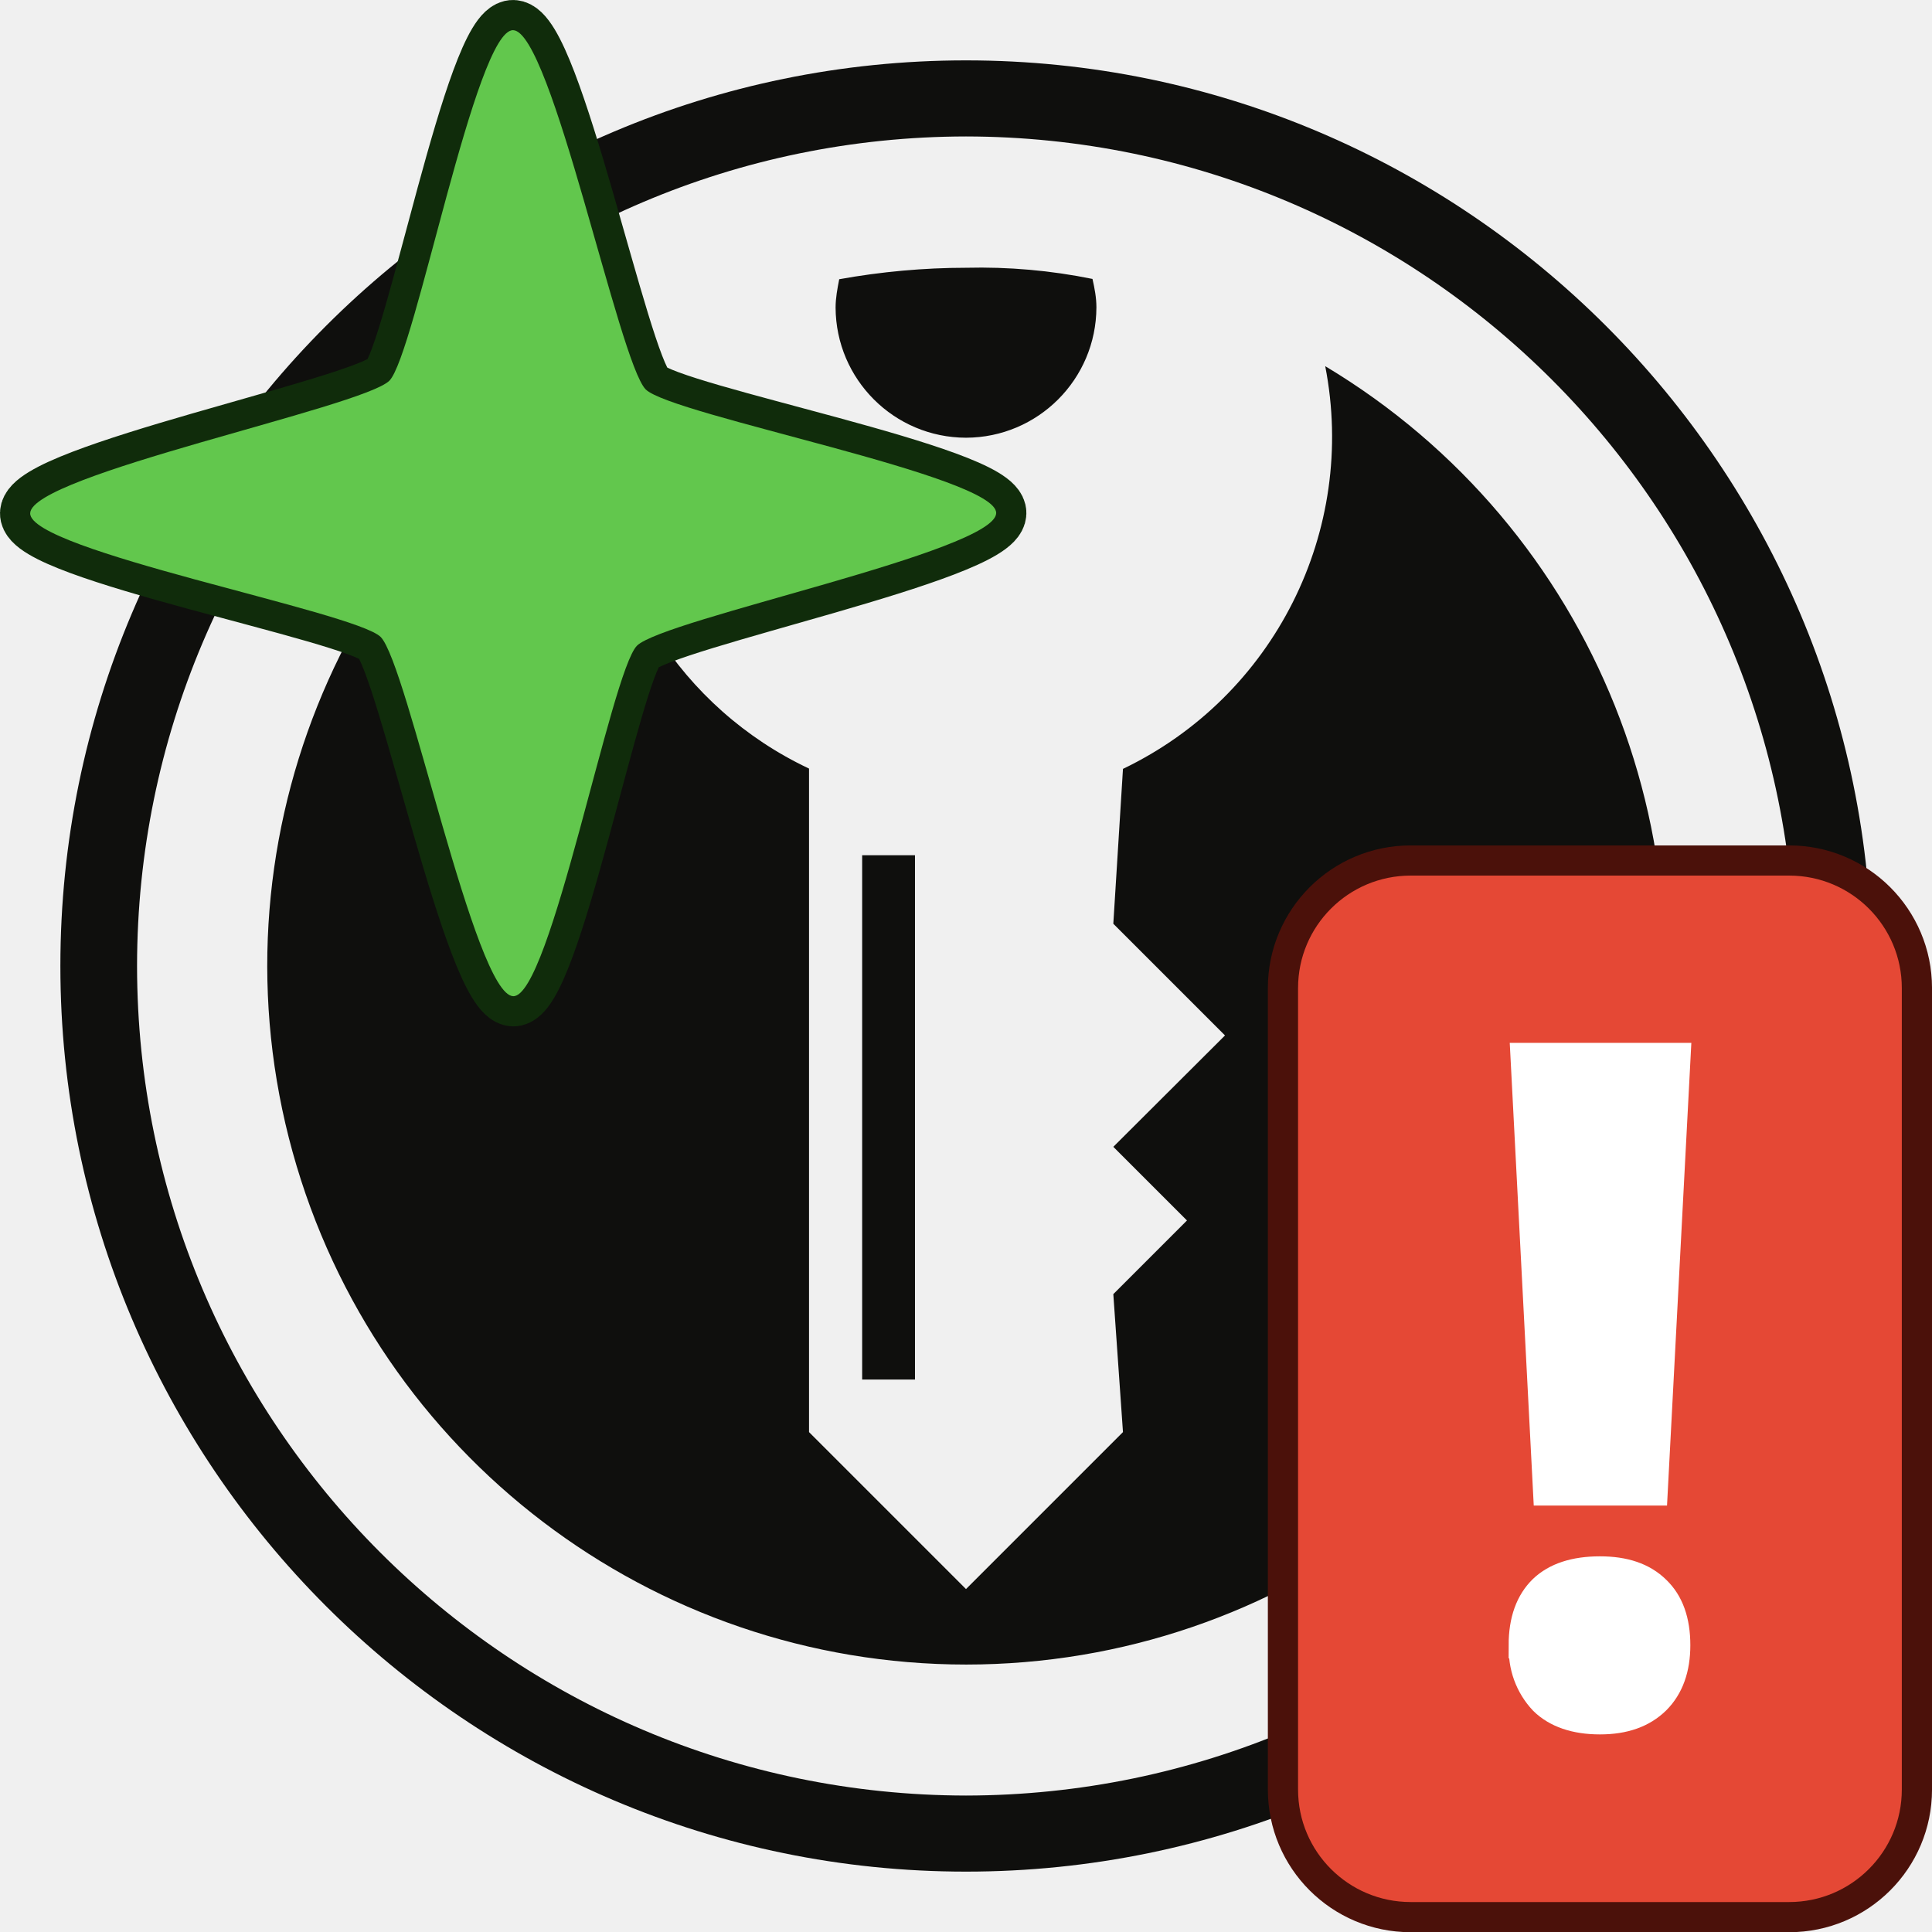
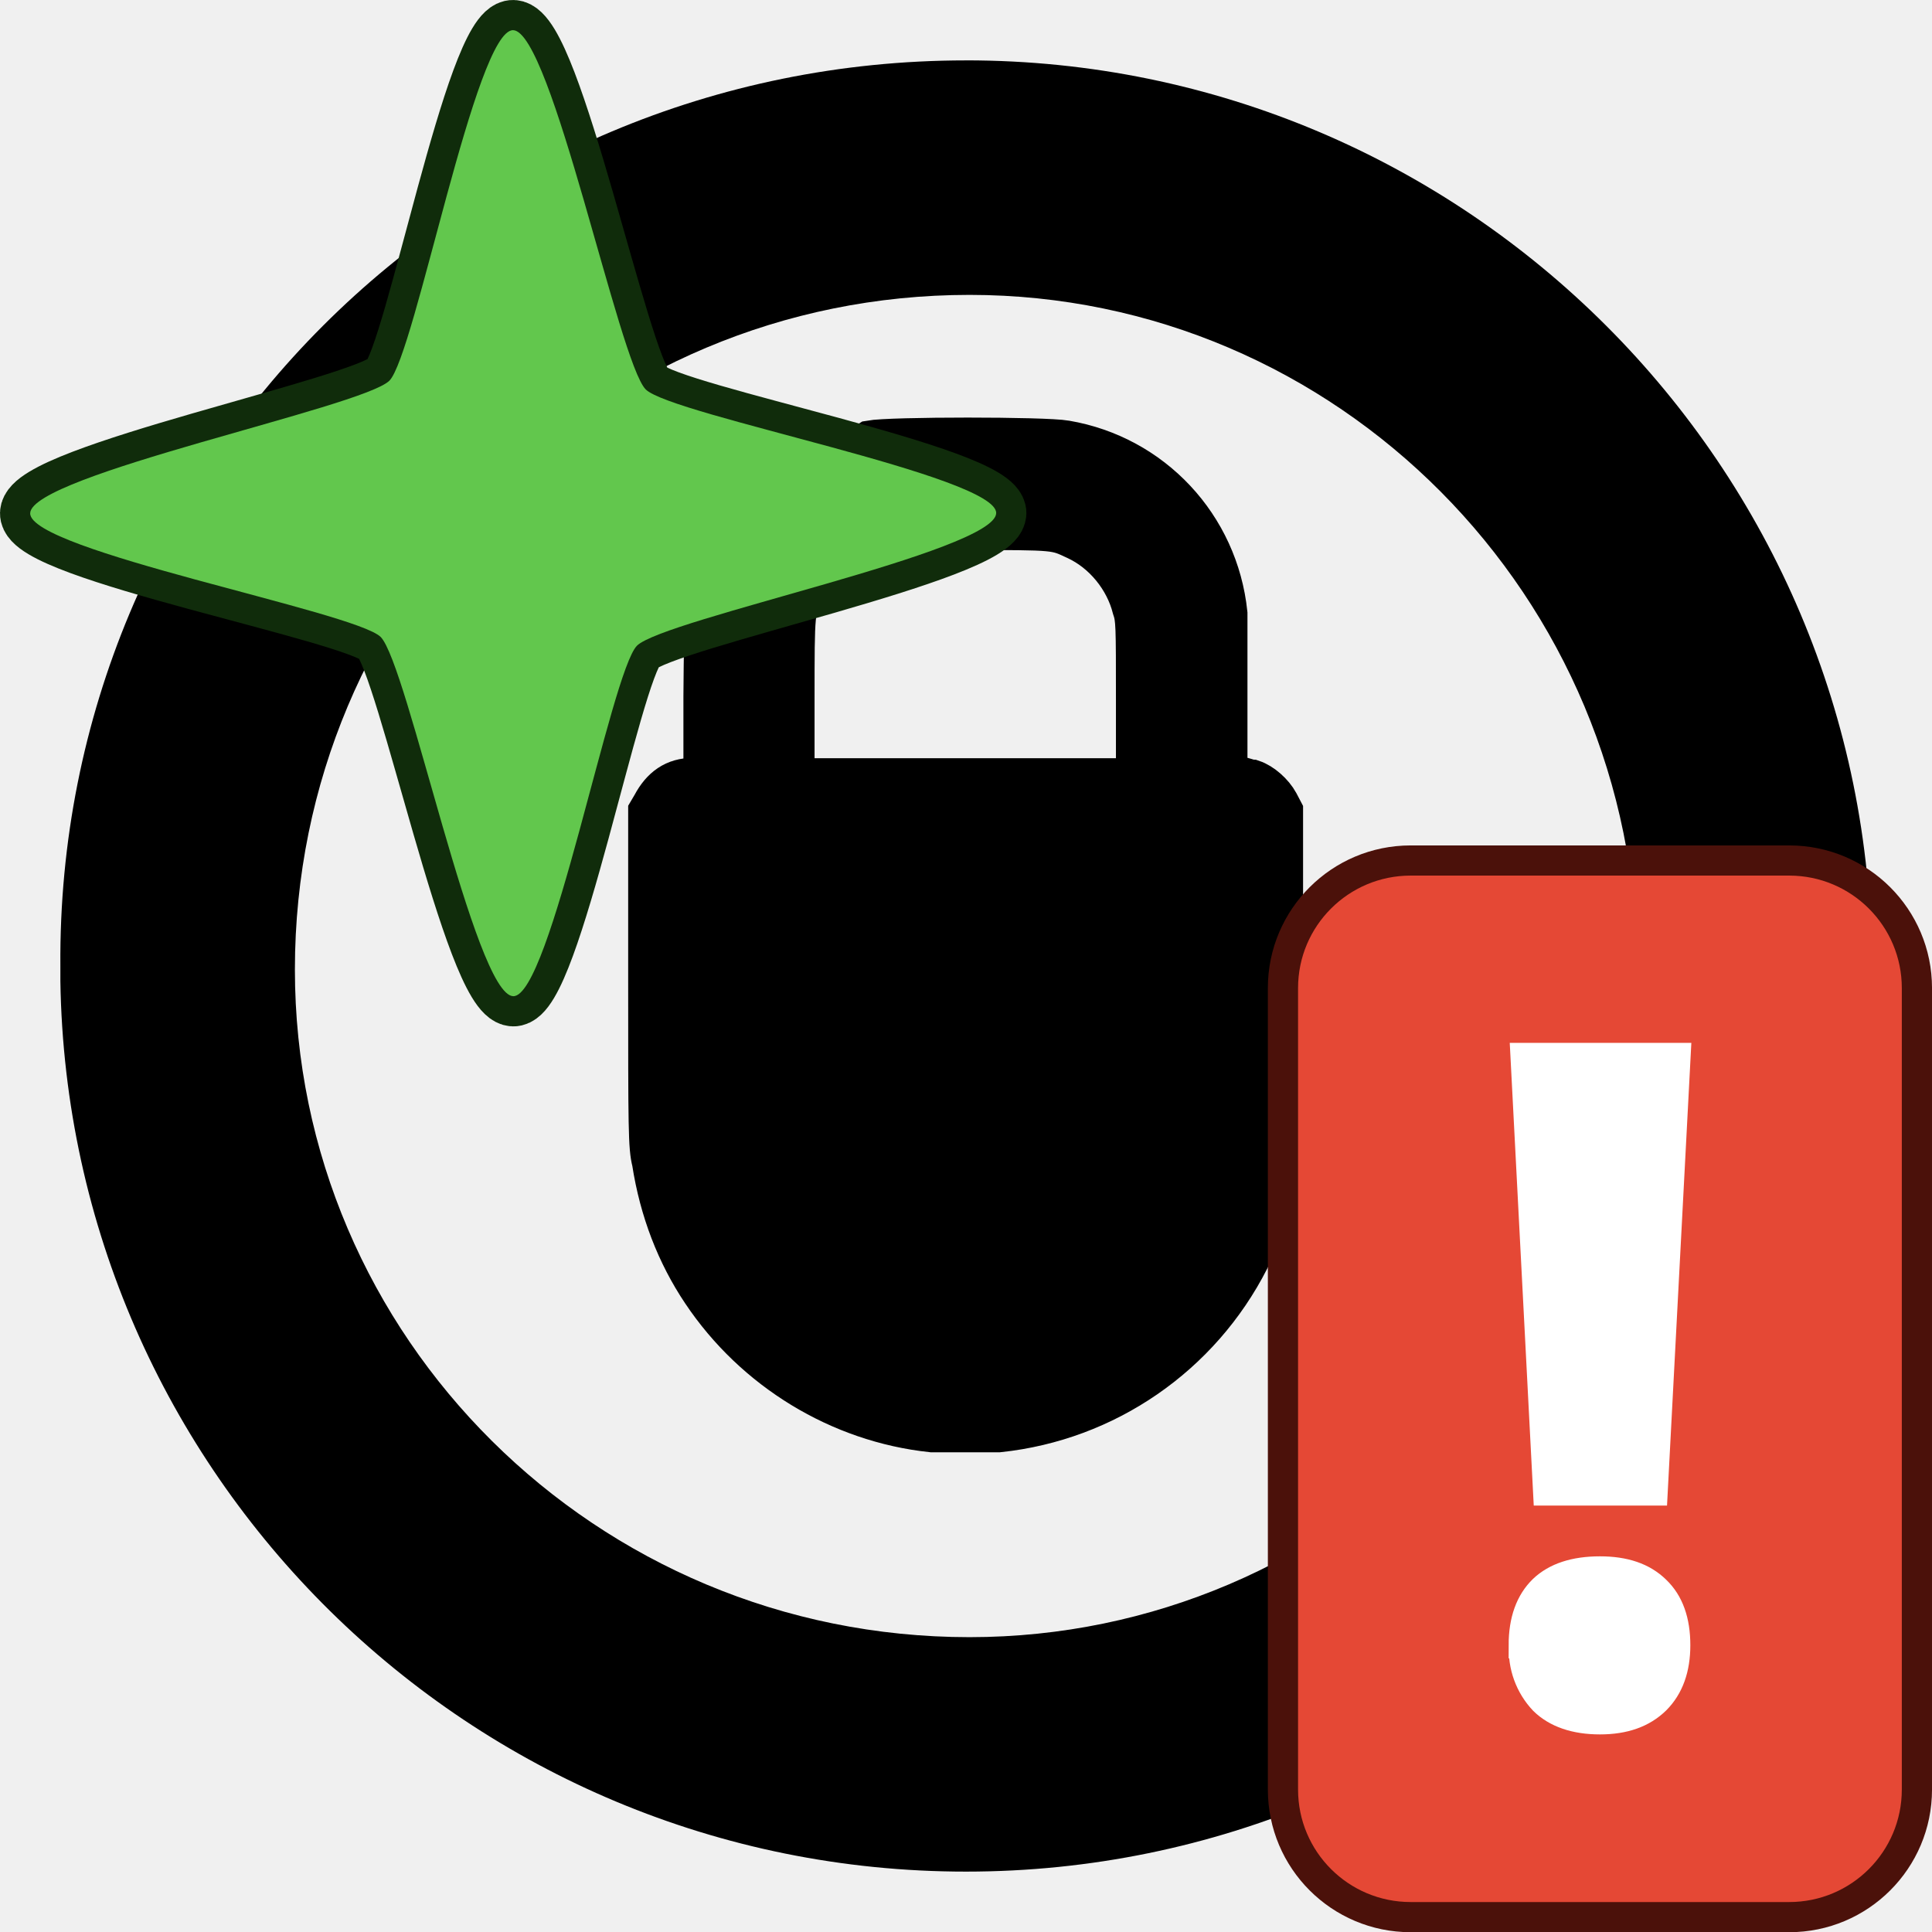
<svg xmlns="http://www.w3.org/2000/svg" height="64" width="64" viewBox="0 0 64 64" xml:space="preserve">
-   <path style="display:inline;fill:#0f0f0d;stroke-width:.493" d="M32 2C15.46 2 2 15.46 2 32s13.46 30 30 30 30-13.46 30-30S48.54 2 32 2Zm0 57.48A27.5 27.5 0 0 1 4.54 32 27.5 27.5 0 0 1 32 4.52 27.5 27.5 0 0 1 59.46 32 27.5 27.5 0 0 1 32 59.48zm11.9-47.35a12.2 12.2 0 0 1-6.7 13.34l-.32 5.13 3.7 3.7-3.7 3.69 2.44 2.44-2.44 2.44.32 4.57-5.2 5.2-5.2-5.2V25.46a12.1 12.1 0 0 1-6.94-10.95c0-.82.12-1.57.25-2.38a23.15 23.15 0 1 0 23.79 0zM32 14.5a4.33 4.33 0 0 0 4.32-4.32c0-.32-.06-.63-.13-.94A18.68 18.68 0 0 0 32 8.87c-1.38 0-2.82.13-4.2.38-.06.31-.12.62-.12.94A4.33 4.33 0 0 0 32 14.5zm-3.44 13.83h1.75V45.7h-1.75z" />
+   <g transform="translate(2 2) scale(0.46875)">
+     <g id="kpxlogo-g1" transform="matrix(2.655607,0,0,2.655607,-15.72934,-393.6417)" style="fill:#000000">
+       <path id="kpxlogo-path3" style="fill:#000000;enable-background:new" d="m 30.023,148.231 c -13.4,0 -24.2,10.8 -24.1,24.1 v 0.4 c 0.2,13.1 10.9,23.699 24.1,23.699 13.3,0 24.1,-10.8 24.1,-24.1 0,-13.3 -10.8,-24.1 -24.1,-24.1 z m 0.094,6.24 c 9.767,0 17.766,8 17.766,17.953 0,9.767 -7.998,17.767 -17.766,17.767 -9.953,0 -17.953,-8 -17.953,-17.767 0,-9.953 8,-17.953 17.953,-17.953 z" />
+       <path id="kpxlogo-path6-5-3" style="fill:#000000;fill-opacity:1;stroke:#000000;stroke-width:1.14;stroke-dasharray:none;stroke-opacity:1" d="m 27.393,158.431 c -1.11,0.2 -2.08,0.71 -2.88,1.54 -0.54,0.57 -0.88,1.12 -1.14,1.86 -0.27,0.78 -0.28,0.88 -0.3,3.33 v 2.2 h -0.31 c -0.49,0 -0.82,0.24 -1.06,0.69 l -0.1,0.17 v 4.44 c 0,4.03 0,4.48 0.1,4.88 0.2,1.29 0.65,2.45 1.32,3.45 1.39,2.08 3.65,3.45 6.09,3.71 0.44,0 1.34,0 1.78,0 2.84,-0.3 5.34,-2.02 6.64,-4.58 0.3,-0.6 0.47,-1.05 0.64,-1.74 0.25,-0.96 0.25,-0.91 0.25,-5.75 v -4.42 l -0.11,-0.21 c -0.14,-0.26 -0.43,-0.51 -0.67,-0.59 -0.1,0 -0.3,-0.1 -0.44,-0.1 h -0.26 v -1.97 c 0,-1.09 0,-2.16 0,-2.39 -0.24,-2.32 -1.98,-4.18 -4.27,-4.57 -0.55,-0.1 -4.66,-0.1 -5.2,0 z m 2.59,2.26 c 2.5,0 2.41,0 2.99,0.27 0.73,0.34 1.31,1.05 1.51,1.84 0.1,0.29 0.1,0.45 0.1,2.44 v 2.13 h -4.58 -4.58 v -2.13 c 0,-2.39 0,-2.4 0.29,-2.99 0.14,-0.29 0.23,-0.41 0.55,-0.73 0.31,-0.3 0.46,-0.42 0.69,-0.53 0.64,-0.31 0.53,-0.3 3.05,-0.3 z" />
+     </g>
+   </g>
  <g stroke="#0c0c0c" stroke-opacity=".8" style="display:inline;stroke-width:1;stroke:#34220a;stroke-opacity:1">
    <g style="display:inline;stroke:#34220a;stroke-width:.846;stroke-opacity:1">
      <path d="M17 33c-1.27-.04-3.5-11-4.39-11.9C11.74 20.25.96 18.24 1 17c.04-1.27 11-3.5 11.9-4.39C13.75 11.74 15.76.96 17 1c1.27.04 3.5 11 4.39 11.9.87.86 11.65 2.87 11.61 4.1-.04 1.27-11 3.5-11.9 4.39-.86.87-2.87 11.65-4.1 11.61z" display="inline" fill="#62c74d" stroke="none" style="display:inline;stroke:#102c0b;stroke-width:2;stroke-dasharray:none;stroke-opacity:1;paint-order:stroke fill markers" />
    </g>
    <g style="display:inline;stroke:#34220a;stroke-width:1;stroke-opacity:1">
      <rect x="39.15" y="22.7" width="20" height="34.04" ry="3.73" display="inline" fill="#e54835" stroke="none" style="display:inline;stroke:#4b110a;stroke-width:2.001;stroke-linecap:round;stroke-linejoin:round;stroke-dasharray:none;stroke-opacity:1;paint-order:stroke fill markers" transform="matrix(1 0 0 .9989 3.85 6.33)" />
      <path d="M54.81 49.44h-3.59l-.75-14.46h5.1zm-4.4 5.06c0-.83.23-1.45.67-1.88.44-.42 1.08-.63 1.92-.63.82 0 1.44.21 1.89.65.45.43.67 1.05.67 1.86 0 .78-.22 1.4-.67 1.85-.46.45-1.08.67-1.89.67-.82 0-1.46-.22-1.9-.65a2.5 2.5 0 0 1-.68-1.87z" display="inline" fill="#fff" stroke="#fff" style="display:inline;stroke:#fff;stroke-width:.869;stroke-opacity:1" />
    </g>
  </g>
</svg>
